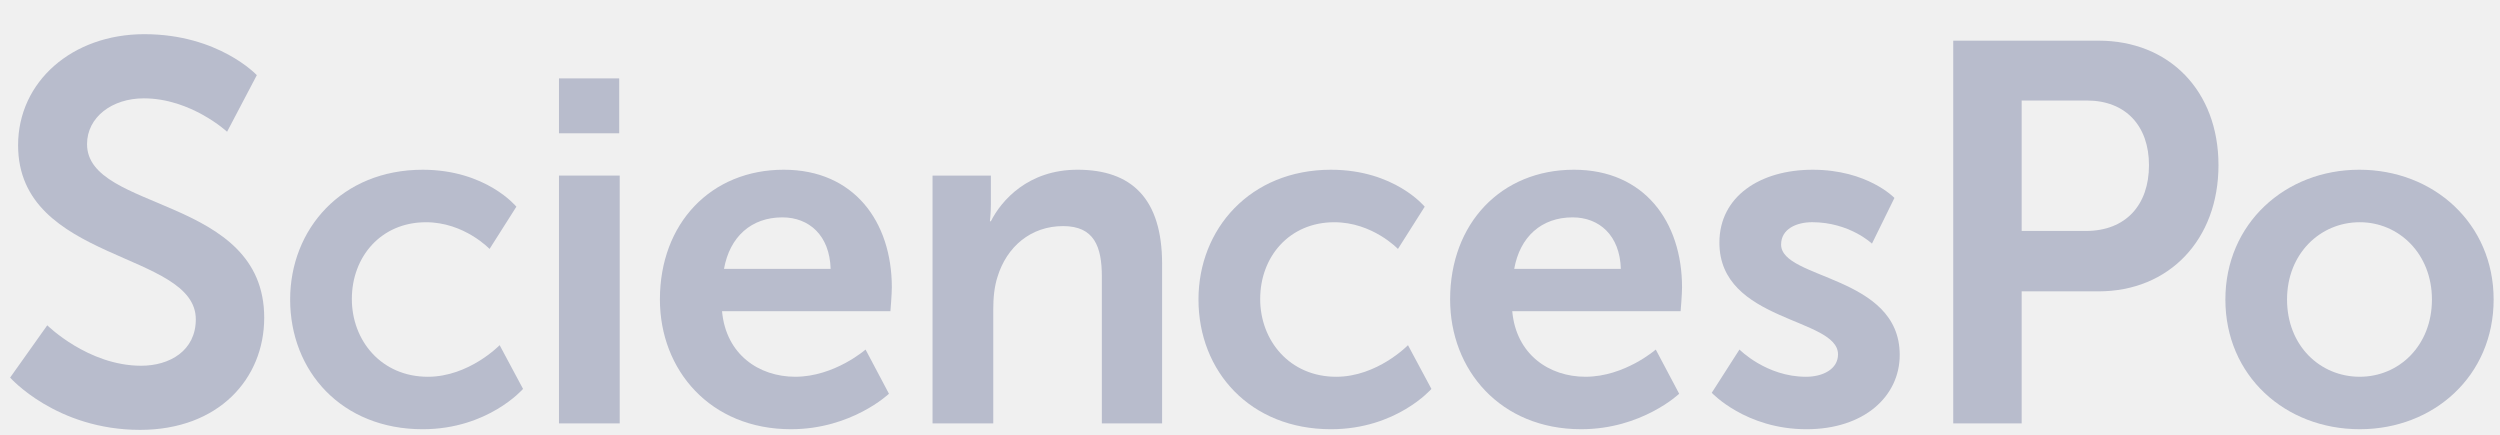
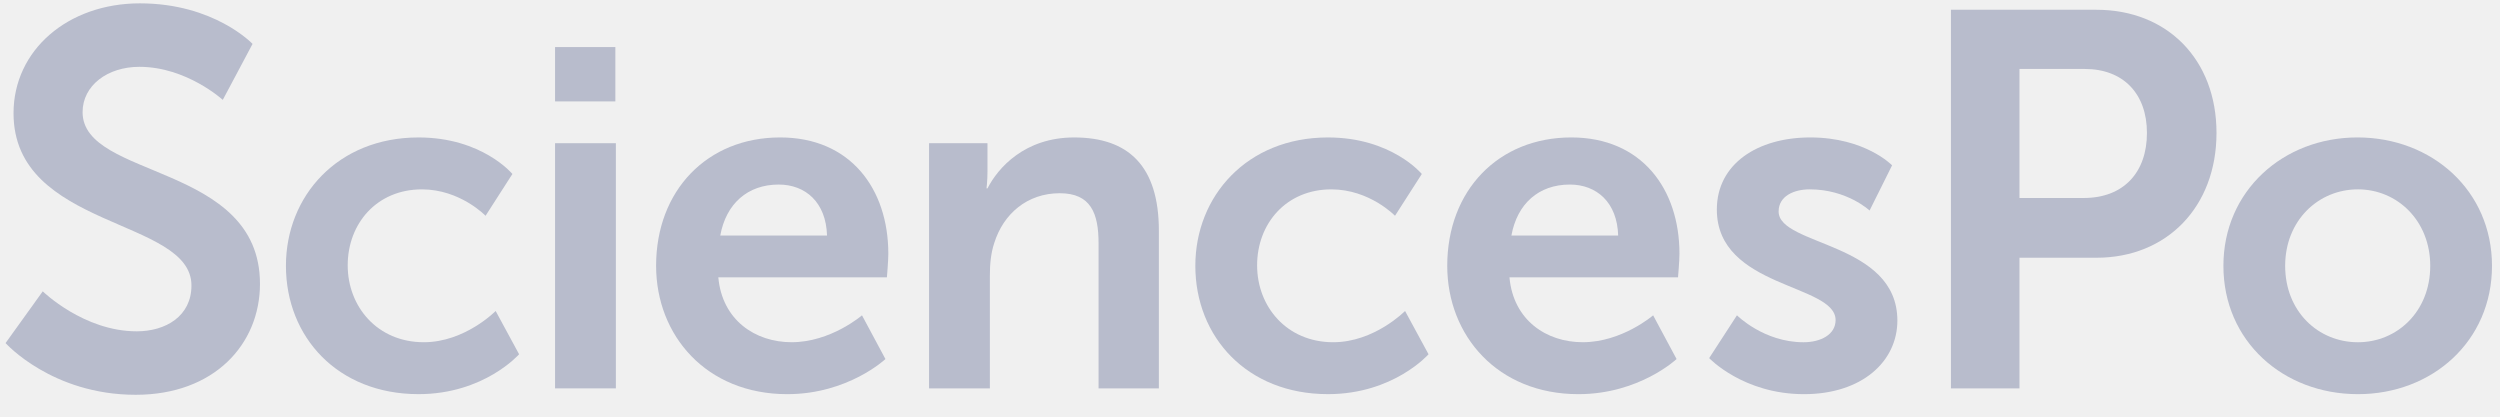
- <svg xmlns="http://www.w3.org/2000/svg" xmlns:xlink="http://www.w3.org/1999/xlink" width="69px" height="12px" viewBox="0 0 69 12" version="1.1">
+ <svg xmlns="http://www.w3.org/2000/svg" xmlns:xlink="http://www.w3.org/1999/xlink" width="90px" height="15px" viewBox="0 0 90 15" version="1.1">
  <defs>
-     <polygon id="path-1" points="0.169 0.111 83.753 0.111 83.753 29.836 0.169 29.836" />
+     <polygon id="path-1" points="0.221 0.143 109.371 0.143 109.371 38.499 0.221 38.499" />
  </defs>
  <g id="Page-1" stroke="none" stroke-width="1" fill="none" fill-rule="evenodd">
-     <g id="Sciences-Po-Paris" transform="translate(-6, -10)">
-       <g id="g7062" transform="translate(42.38812, 15.39168) scale(-1, 1) rotate(-180) translate(-42.38812, -15.39168) translate(0.38812, 0.391684)">
+     <g id="Sciences-Po-Paris" transform="translate(-8, -14)">
+       <g id="g7062" transform="translate(55.3539, 19.86024) scale(-1, 1) rotate(-180) translate(-55.3539, -19.86024) translate(0.506838, 0.505399)">
        <g id="g7064-Clipped">
          <mask id="mask-2" fill="white">
            <use xlink:href="#path-1" />
          </mask>
          <g id="path7068" />
          <g id="g7064" mask="url(#mask-2)">
-             <g transform="translate(5, 8)">
-               <g id="g7070" stroke-width="1" fill="none" fill-rule="evenodd" transform="translate(0.41724, 0.367295)">
-                 <path d="M1.499,3.046 C1.499,3.046 2.627,1.93 4.091,1.93 C4.881,1.93 5.599,2.347 5.599,3.21 C5.599,5.1 0.694,4.773 0.694,8.016 C0.694,9.771 2.187,11.081 4.178,11.081 C6.229,11.081 7.283,9.95 7.283,9.95 L6.462,8.388 C6.462,8.388 5.467,9.31 4.163,9.31 C3.285,9.31 2.597,8.789 2.597,8.046 C2.597,6.171 7.487,6.632 7.487,3.255 C7.487,1.573 6.229,0.16 4.061,0.16 C1.748,0.16 0.474,1.603 0.474,1.603 L1.499,3.046 Z" id="path7072" fill="#B8BCCC" />
+             <g transform="translate(6.529412, 10.32258)">
+               <g id="g7070" stroke-width="1" fill="none" fill-rule="evenodd" transform="translate(0.544867, 0.473929)">
+                 <path d="M1.958,3.931 C1.958,3.931 3.43,2.491 5.342,2.491 C6.375,2.491 7.311,3.029 7.311,4.142 C7.311,6.58 0.906,6.158 0.906,10.343 C0.906,12.608 2.856,14.298 5.456,14.298 C8.134,14.298 9.511,12.838 9.511,12.838 L8.439,10.823 C8.439,10.823 7.139,12.013 5.437,12.013 C4.29,12.013 3.392,11.341 3.392,10.381 C3.392,7.963 9.778,8.557 9.778,4.2 C9.778,2.03 8.134,0.206 5.304,0.206 C2.283,0.206 0.619,2.068 0.619,2.068 L1.958,3.931 Z" id="path7072" fill="#B8BCCC" />
              </g>
-               <g id="g7074" stroke-width="1" fill="none" fill-rule="evenodd" transform="translate(8.278844, 0.090884)">
-                 <path d="M3.998,7.616 C5.753,7.616 6.585,6.596 6.585,6.596 L5.845,5.43 C5.845,5.43 5.146,6.167 4.09,6.167 C2.849,6.167 2.044,5.215 2.044,4.049 C2.044,2.895 2.862,1.902 4.142,1.902 C5.278,1.902 6.123,2.774 6.123,2.774 L6.769,1.567 C6.769,1.567 5.805,0.454 3.998,0.454 C1.767,0.454 0.341,2.05 0.341,4.035 C0.341,5.98 1.767,7.616 3.998,7.616" id="path7076" fill="#B8BCCC" />
+               <g id="g7074" stroke-width="1" fill="none" fill-rule="evenodd" transform="translate(10.8112, 0.11727)">
+                 <path d="M5.22,9.827 C7.513,9.827 8.599,8.512 8.599,8.512 L7.633,7.007 C7.633,7.007 6.72,7.958 5.341,7.958 C3.72,7.958 2.67,6.73 2.67,5.224 C2.67,3.735 3.738,2.455 5.41,2.455 C6.892,2.455 7.996,3.58 7.996,3.58 L8.84,2.022 C8.84,2.022 7.581,0.586 5.22,0.586 C2.307,0.586 0.446,2.645 0.446,5.206 C0.446,7.716 2.307,9.827 5.22,9.827" id="path7076" fill="#B8BCCC" />
              </g>
-               <path d="M16.04,7.546 L17.716,7.546 L17.716,0.706 L16.04,0.706 L16.04,7.546 Z M16.04,10.228 L17.702,10.228 L17.702,8.713 L16.04,8.713 L16.04,10.228 Z" id="path7078" fill="#B8BCCC" fill-rule="nonzero" />
-               <g id="g7080" stroke-width="1" fill="none" fill-rule="evenodd" transform="translate(18.5403, 0.401211)">
-                 <path d="M4.997,4.57 C4.97,5.495 4.403,5.991 3.664,5.991 C2.806,5.991 2.212,5.455 2.054,4.57 L4.997,4.57 Z M3.704,7.306 C5.644,7.306 6.686,5.87 6.686,4.06 C6.686,3.859 6.647,3.402 6.647,3.402 L2,3.402 C2.106,2.209 3.017,1.592 4.02,1.592 C5.103,1.592 5.961,2.343 5.961,2.343 L6.607,1.123 C6.607,1.123 5.578,0.144 3.902,0.144 C1.671,0.144 0.285,1.78 0.285,3.725 C0.285,5.83 1.697,7.306 3.704,7.306 Z" id="path7082" fill="#B8BCCC" fill-rule="nonzero" />
+               <path d="M20.946,9.737 L23.135,9.737 L23.135,0.911 L20.946,0.911 L20.946,9.737 Z M20.946,13.198 L23.117,13.198 L23.117,11.242 L20.946,11.242 L20.946,13.198 Z" id="path7078" fill="#B8BCCC" fill-rule="nonzero" />
+               <g id="g7080" stroke-width="1" fill="none" fill-rule="evenodd" transform="translate(24.21146, 0.517692)">
+                 <path d="M6.525,5.896 C6.491,7.091 5.75,7.731 4.784,7.731 C3.665,7.731 2.889,7.038 2.682,5.896 L6.525,5.896 Z M4.837,9.427 C7.37,9.427 8.732,7.575 8.732,5.239 C8.732,4.979 8.681,4.39 8.681,4.39 L2.612,4.39 C2.75,2.851 3.94,2.055 5.25,2.055 C6.664,2.055 7.784,3.023 7.784,3.023 L8.628,1.449 C8.628,1.449 7.284,0.185 5.095,0.185 C2.182,0.185 0.372,2.296 0.372,4.806 C0.372,7.523 2.217,9.427 4.837,9.427 Z" id="path7082" fill="#B8BCCC" fill-rule="nonzero" />
              </g>
-               <g id="g7084" stroke-width="1" fill="none" fill-rule="evenodd" transform="translate(26.34994, 0.437362)">
-                 <path d="M0,7.108 L1.61,7.108 L1.61,6.317 C1.61,6.062 1.584,5.848 1.584,5.848 L1.61,5.848 C1.901,6.424 2.64,7.27 4,7.27 C5.491,7.27 6.336,6.478 6.336,4.668 L6.336,0.269 L4.673,0.269 L4.673,4.319 C4.673,5.15 4.461,5.714 3.604,5.714 C2.706,5.714 2.046,5.137 1.795,4.319 C1.703,4.037 1.676,3.728 1.676,3.407 L1.676,0.269 L0,0.269 L0,7.108 Z" id="path7086" fill="#B8BCCC" />
+               <g id="g7084" stroke-width="1" fill="none" fill-rule="evenodd" transform="translate(34.40992, 0.564338)">
+                 <path d="M0,9.172 L2.103,9.172 L2.103,8.151 C2.103,7.822 2.069,7.545 2.069,7.545 L2.103,7.545 C2.482,8.289 3.447,9.38 5.223,9.38 C7.171,9.38 8.273,8.359 8.273,6.023 L8.273,0.347 L6.102,0.347 L6.102,5.573 C6.102,6.645 5.826,7.372 4.706,7.372 C3.533,7.372 2.672,6.629 2.345,5.573 C2.224,5.21 2.189,4.811 2.189,4.396 L2.189,0.347 L0,0.347 L0,9.172 Z" id="path7086" fill="#B8BCCC" />
              </g>
-               <g id="g7088" stroke-width="1" fill="none" fill-rule="evenodd" transform="translate(33.34898, 0.090884)">
-                 <path d="M3.998,7.616 C5.753,7.616 6.585,6.596 6.585,6.596 L5.846,5.43 C5.846,5.43 5.146,6.167 4.09,6.167 C2.849,6.167 2.044,5.215 2.044,4.049 C2.044,2.895 2.862,1.902 4.142,1.902 C5.278,1.902 6.123,2.774 6.123,2.774 L6.77,1.567 C6.77,1.567 5.806,0.454 3.998,0.454 C1.767,0.454 0.341,2.05 0.341,4.035 C0.341,5.98 1.767,7.616 3.998,7.616" id="path7090" fill="#B8BCCC" />
+               <g id="g7088" stroke-width="1" fill="none" fill-rule="evenodd" transform="translate(43.54984, 0.11727)">
+                 <path d="M5.22,9.827 C7.513,9.827 8.599,8.512 8.599,8.512 L7.634,7.007 C7.634,7.007 6.72,7.958 5.341,7.958 C3.721,7.958 2.67,6.73 2.67,5.224 C2.67,3.735 3.738,2.455 5.41,2.455 C6.893,2.455 7.996,3.58 7.996,3.58 L8.841,2.022 C8.841,2.022 7.582,0.586 5.22,0.586 C2.307,0.586 0.446,2.645 0.446,5.206 C0.446,7.716 2.307,9.827 5.22,9.827" id="path7090" fill="#B8BCCC" />
              </g>
-               <g id="g7092" stroke-width="1" fill="none" fill-rule="evenodd" transform="translate(40.35012, 0.401211)">
-                 <path d="M4.997,4.57 C4.97,5.495 4.403,5.991 3.664,5.991 C2.805,5.991 2.212,5.455 2.054,4.57 L4.997,4.57 Z M3.703,7.306 C5.643,7.306 6.686,5.87 6.686,4.06 C6.686,3.859 6.647,3.402 6.647,3.402 L2,3.402 C2.106,2.209 3.017,1.592 4.02,1.592 C5.102,1.592 5.961,2.343 5.961,2.343 L6.607,1.123 C6.607,1.123 5.578,0.144 3.901,0.144 C1.671,0.144 0.285,1.78 0.285,3.725 C0.285,5.83 1.697,7.306 3.703,7.306 Z" id="path7094" fill="#B8BCCC" fill-rule="nonzero" />
+               <g id="g7092" stroke-width="1" fill="none" fill-rule="evenodd" transform="translate(52.69251, 0.517692)">
+                 <path d="M6.525,5.896 C6.491,7.091 5.749,7.731 4.784,7.731 C3.663,7.731 2.889,7.038 2.682,5.896 L6.525,5.896 Z M4.836,9.427 C7.37,9.427 8.732,7.575 8.732,5.239 C8.732,4.979 8.68,4.39 8.68,4.39 L2.612,4.39 C2.75,2.851 3.939,2.055 5.25,2.055 C6.663,2.055 7.784,3.023 7.784,3.023 L8.628,1.449 C8.628,1.449 7.284,0.185 5.094,0.185 C2.182,0.185 0.372,2.296 0.372,4.806 C0.372,7.523 2.217,9.427 4.836,9.427 Z" id="path7094" fill="#B8BCCC" fill-rule="nonzero" />
              </g>
-               <g id="g7096" stroke-width="1" fill="none" fill-rule="evenodd" transform="translate(47.62224, 0.205886)">
-                 <path d="M0.999,2.539 C0.999,2.539 1.738,1.787 2.834,1.787 C3.309,1.787 3.719,2.002 3.719,2.405 C3.719,3.424 0.445,3.29 0.445,5.489 C0.445,6.763 1.567,7.501 3.019,7.501 C4.537,7.501 5.276,6.723 5.276,6.723 L4.656,5.462 C4.656,5.462 4.035,6.053 3.006,6.053 C2.57,6.053 2.148,5.865 2.148,5.436 C2.148,4.47 5.422,4.591 5.422,2.391 C5.422,1.251 4.445,0.339 2.848,0.339 C1.171,0.339 0.234,1.345 0.234,1.345 L0.999,2.539 Z" id="path7098" fill="#B8BCCC" />
+               <g id="g7096" stroke-width="1" fill="none" fill-rule="evenodd" transform="translate(62.18904, 0.265659)">
+                 <path d="M1.305,3.276 C1.305,3.276 2.27,2.306 3.701,2.306 C4.322,2.306 4.856,2.583 4.856,3.103 C4.856,4.418 0.581,4.245 0.581,7.083 C0.581,8.726 2.046,9.679 3.943,9.679 C5.925,9.679 6.89,8.675 6.89,8.675 L6.08,7.048 C6.08,7.048 5.27,7.81 3.926,7.81 C3.356,7.81 2.805,7.568 2.805,7.014 C2.805,5.768 7.08,5.924 7.08,3.086 C7.08,1.614 5.804,0.437 3.719,0.437 C1.529,0.437 0.305,1.735 0.305,1.735 L1.305,3.276 Z" id="path7098" fill="#B8BCCC" />
              </g>
-               <g id="g7100" stroke-width="1" fill="none" fill-rule="evenodd" transform="translate(54.1839, 0.432386)">
-                 <path d="M3.998,5.585 C5.096,5.585 5.74,6.299 5.74,7.4 C5.74,8.486 5.096,9.185 4.026,9.185 L2.226,9.185 L2.226,5.585 L3.998,5.585 Z M0.337,10.837 L4.349,10.837 C6.297,10.837 7.658,9.453 7.658,7.4 C7.658,5.346 6.297,3.918 4.349,3.918 L2.226,3.918 L2.226,0.274 L0.337,0.274 L0.337,10.837 Z" id="path7102" fill="#B8BCCC" fill-rule="nonzero" />
+               <g id="g7100" stroke-width="1" fill="none" fill-rule="evenodd" transform="translate(70.7578, 0.557918)">
+                 <path d="M5.22,7.207 C6.655,7.207 7.496,8.128 7.496,9.549 C7.496,10.95 6.655,11.852 5.258,11.852 L2.907,11.852 L2.907,7.207 L5.22,7.207 Z M0.44,13.983 L5.679,13.983 C8.223,13.983 10,12.198 10,9.549 C10,6.899 8.223,5.056 5.679,5.056 L2.907,5.056 L2.907,0.353 L0.44,0.353 L0.44,13.983 Z" id="path7102" fill="#B8BCCC" fill-rule="nonzero" />
              </g>
-               <g id="g7104" stroke-width="1" fill="none" fill-rule="evenodd" transform="translate(61.7433, 0.470212)">
-                 <path d="M3.998,1.523 C5.08,1.523 5.99,2.381 5.99,3.655 C5.99,4.916 5.08,5.788 3.998,5.788 C2.902,5.788 1.991,4.916 1.991,3.655 C1.991,2.381 2.902,1.523 3.998,1.523 M3.984,7.237 C6.043,7.237 7.693,5.748 7.693,3.655 C7.693,1.55 6.043,0.075 3.998,0.075 C1.939,0.075 0.289,1.55 0.289,3.655 C0.289,5.748 1.939,7.237 3.984,7.237" id="path7106" fill="#B8BCCC" fill-rule="nonzero" />
+               <g id="g7104" stroke-width="1" fill="none" fill-rule="evenodd" transform="translate(80.62948, 0.606726)">
+                 <path d="M5.22,1.965 C6.634,1.965 7.823,3.073 7.823,4.716 C7.823,6.343 6.634,7.469 5.22,7.469 C3.789,7.469 2.6,6.343 2.6,4.716 C2.6,3.073 3.789,1.965 5.22,1.965 M5.203,9.338 C7.892,9.338 10.046,7.417 10.046,4.716 C10.046,2 7.892,0.096 5.22,0.096 C2.532,0.096 0.377,2 0.377,4.716 C0.377,7.417 2.532,9.338 5.203,9.338" id="path7106" fill="#B8BCCC" fill-rule="nonzero" />
              </g>
            </g>
          </g>
        </g>
      </g>
    </g>
  </g>
</svg>
